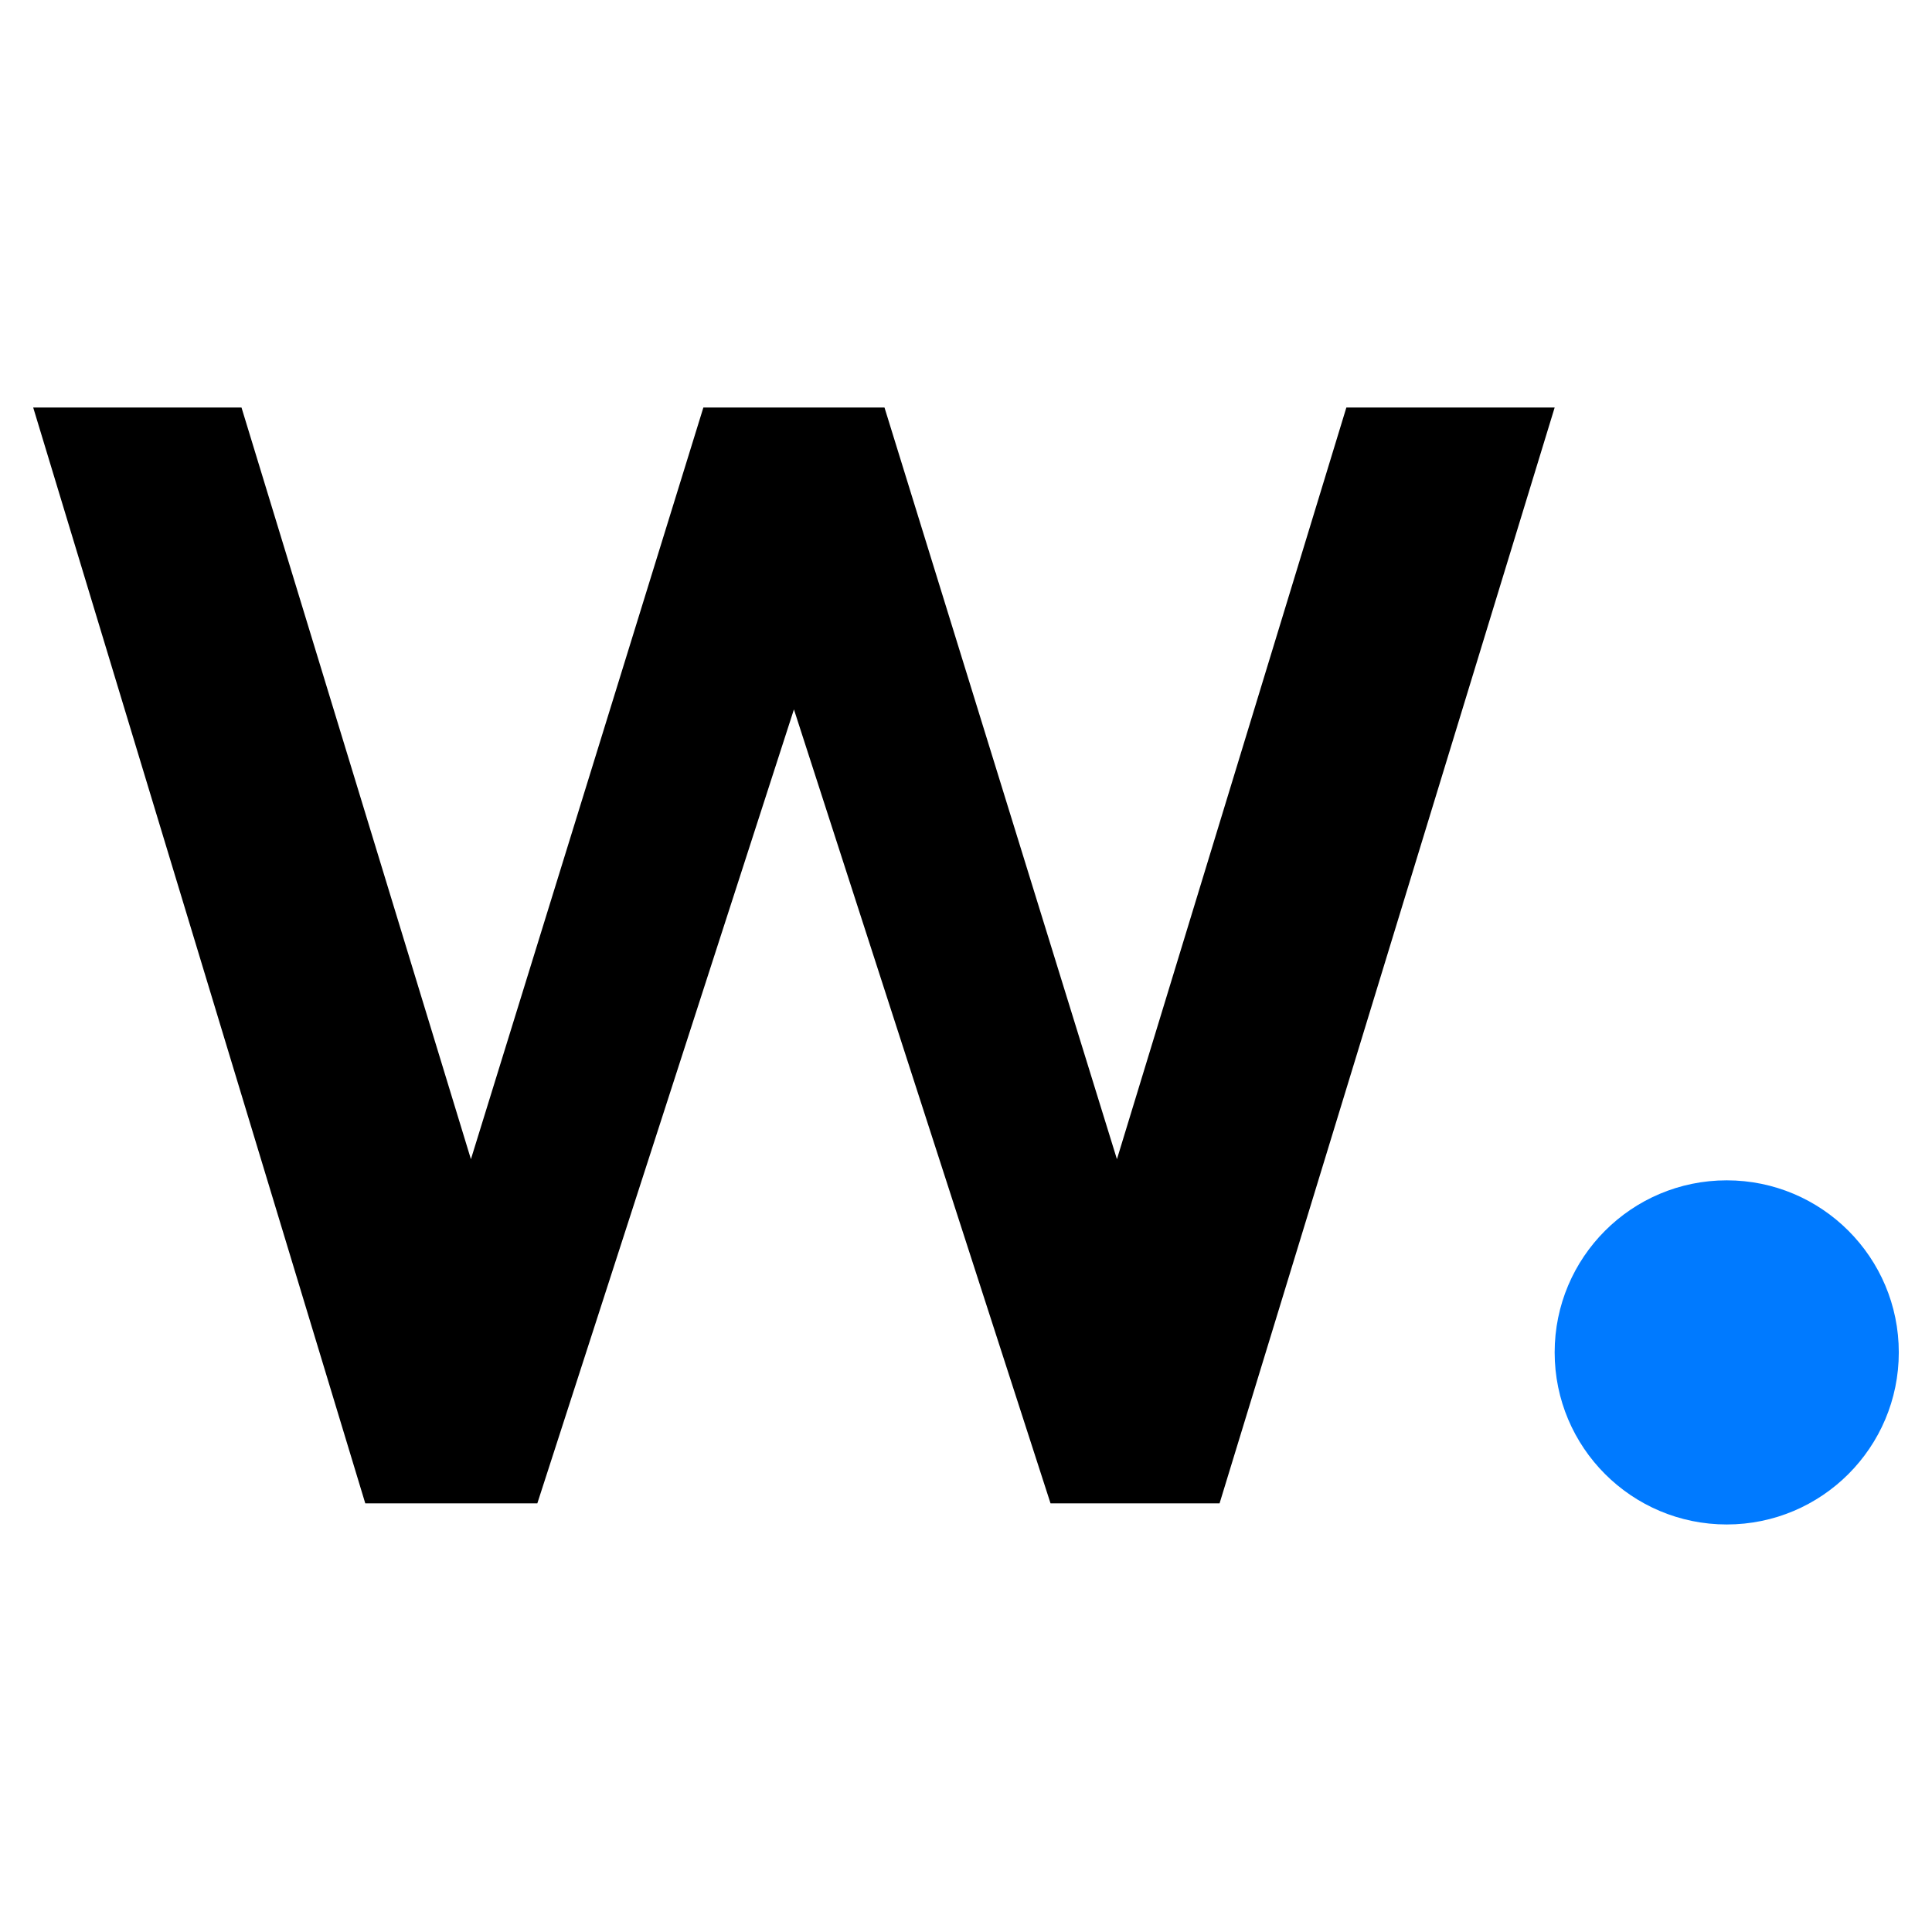
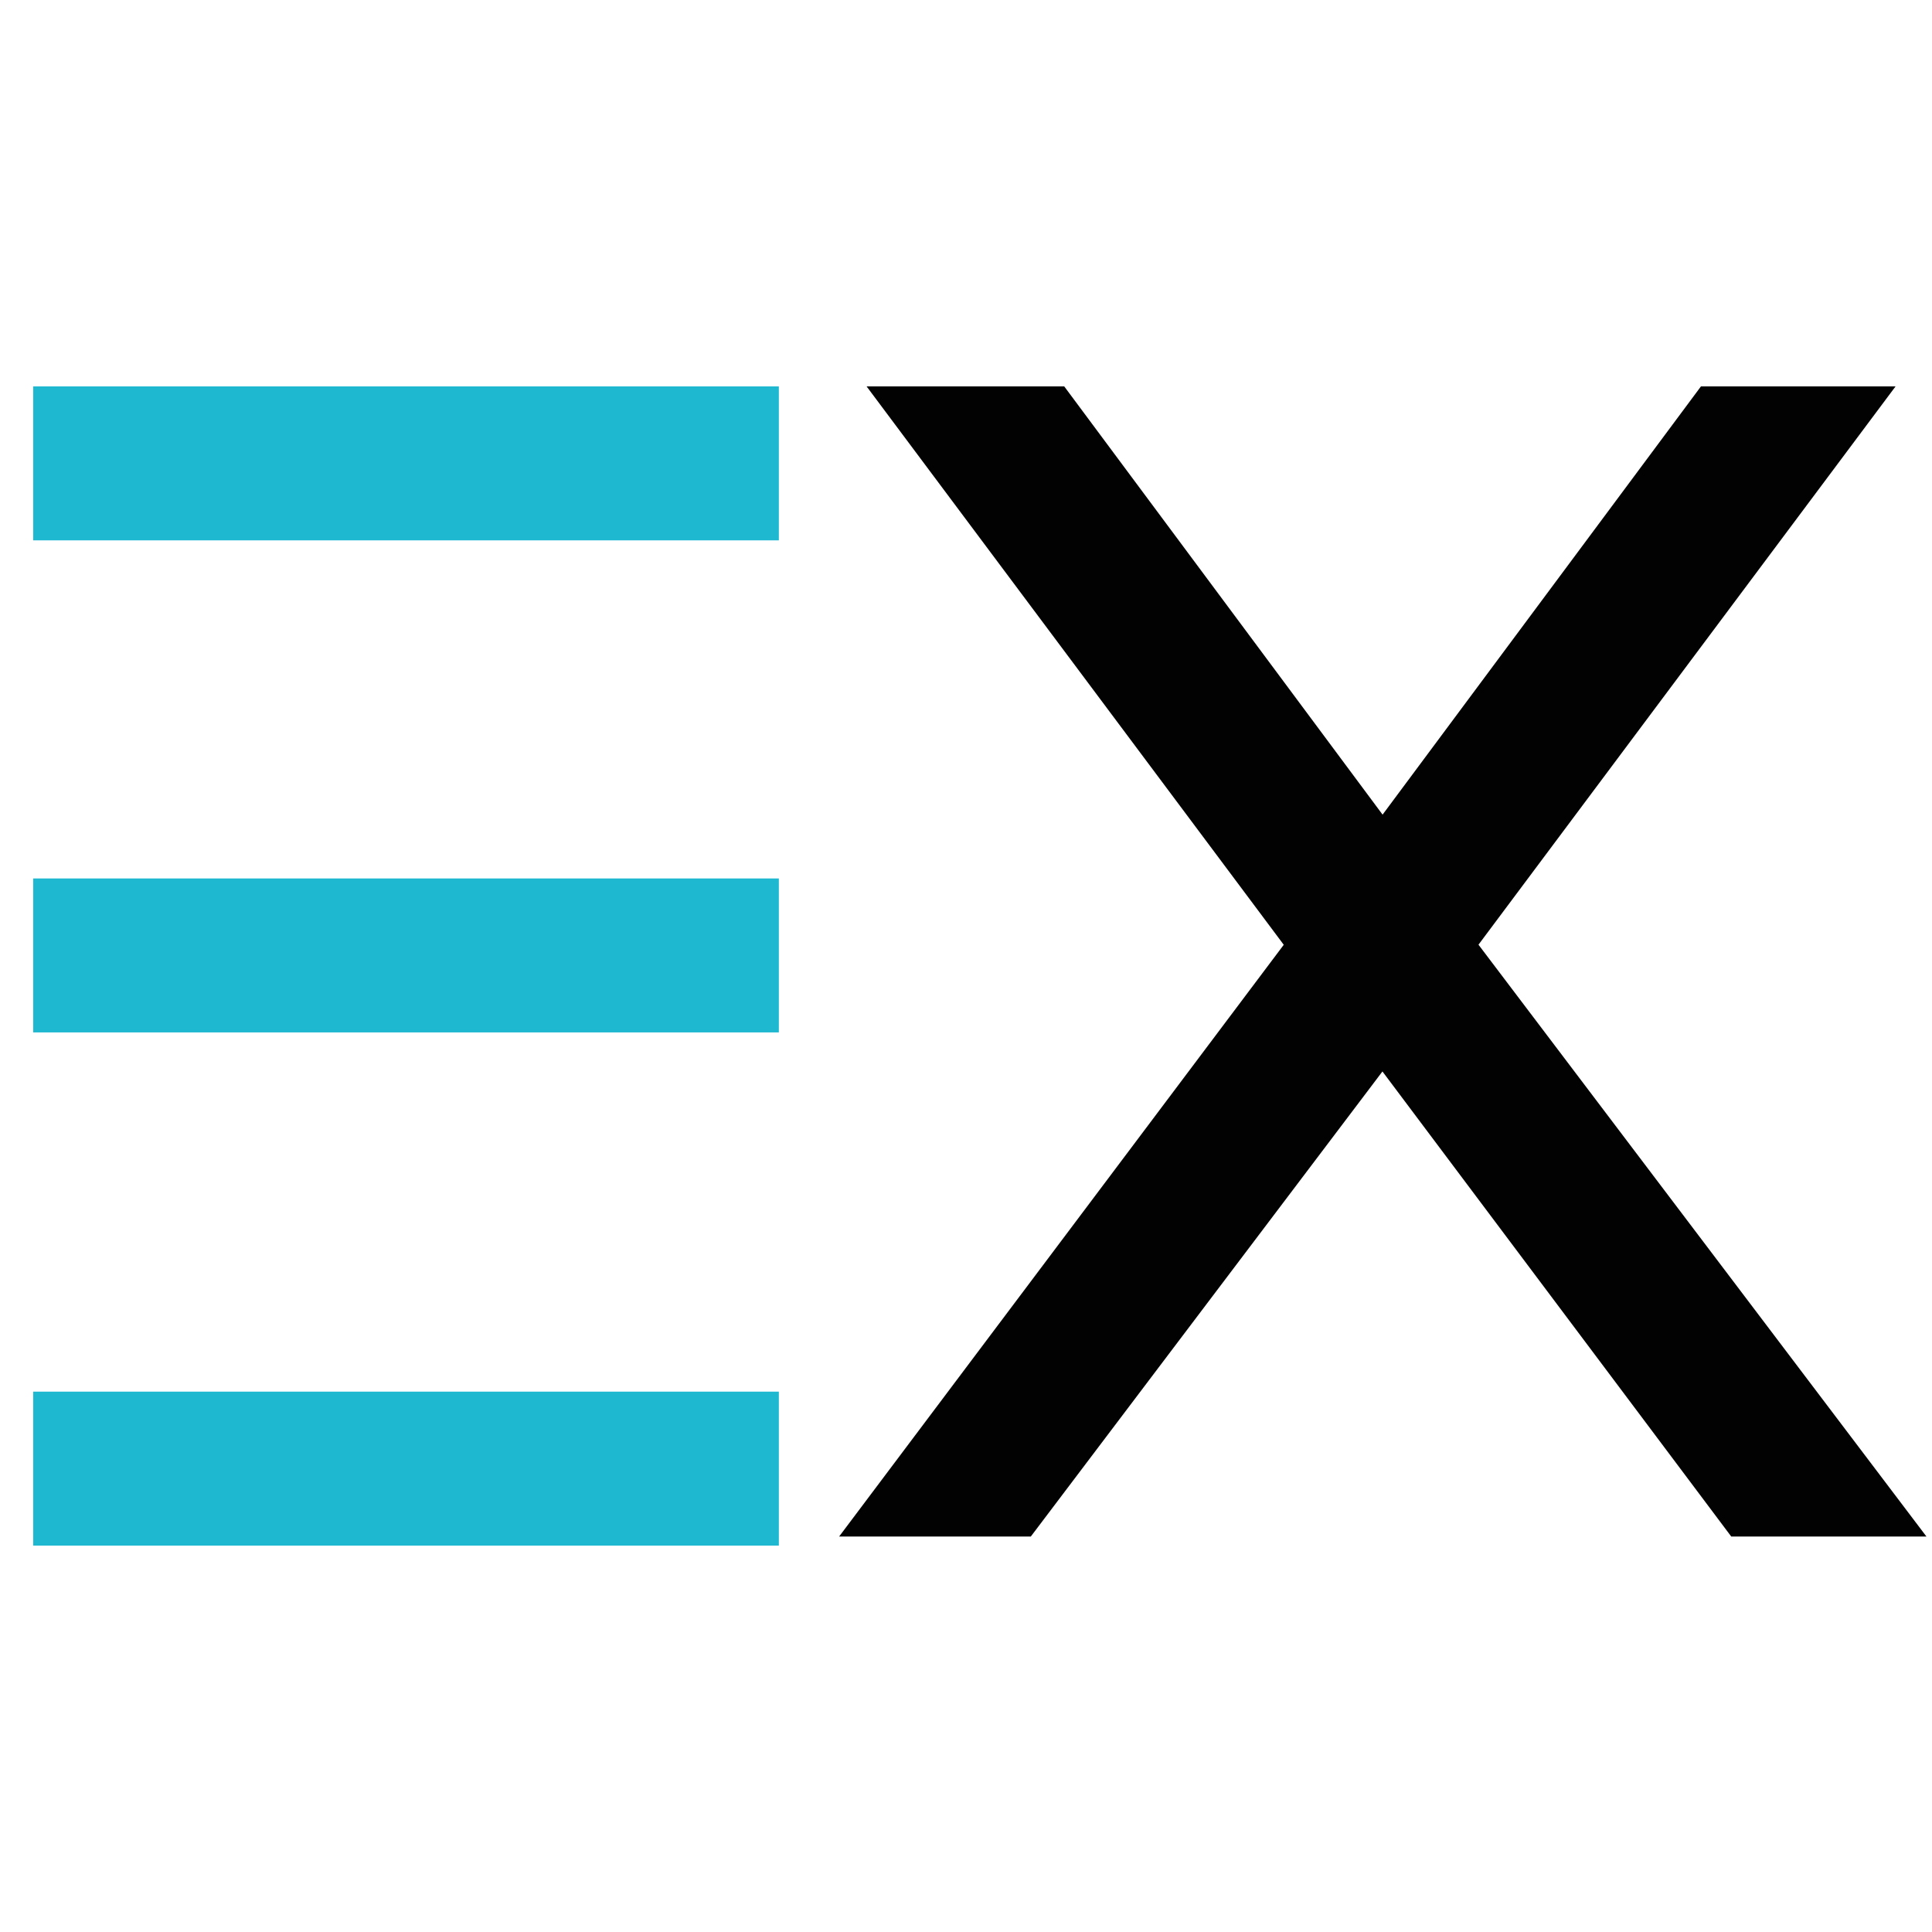
- <svg xmlns="http://www.w3.org/2000/svg" version="1.1" id="Capa_1" x="0px" y="0px" width="64px" height="64px" viewBox="0 0 64 64" style="enable-background:new 0 0 64 64;" xml:space="preserve">
+ <svg xmlns="http://www.w3.org/2000/svg" version="1.1" id="Capa_1" x="0px" y="0px" viewBox="0 0 64 64" style="enable-background:new 0 0 64 64;" xml:space="preserve">
  <style type="text/css">
- 	.st0{fill:#007AFF;}
+ 	.st0{fill:#1EB8D1;stroke:#1EB8D1;stroke-width:3;stroke-miterlimit:10;}
+ 	.st1{fill:#020203;stroke:#020203;stroke-width:3;stroke-miterlimit:10;}
</style>
  <g>
-     <polygon points="37,38.4 29.3,13.5 23.3,13.5 15.6,38.4 8,13.5 1.1,13.5 12.1,49.8 17.8,49.8 26.3,23.5 34.8,49.8 40.4,49.8    51.5,13.5 44.6,13.5  " />
-     <circle class="st0" cx="57.2" cy="44.8" r="5.7" />
+     <rect x="2.6" y="30.6" class="st0" width="21.7" height="2.1" />
+     <rect x="2.6" y="14.3" class="st0" width="21.7" height="2.1" />
+     <g>
+       <path class="st1" d="M45.8,32L33.1,48.8H32l13.2-17.5L32.9,14.9h1.2l11.6,15.6l11.6-15.6h1.2L46.4,31.3l13.2,17.5h-1.2L45.8,32" />
+       <polygon class="st1" points="60.8,49.4 58.1,49.4 45.8,33 33.4,49.4 30.8,49.4 44.4,31.3 31.7,14.3 34.5,14.3 45.8,29.5     57.1,14.3 59.8,14.3 47.1,31.3   " />
+     </g>
+     <rect x="2.6" y="47.6" class="st0" width="21.7" height="2.1" />
  </g>
</svg>
